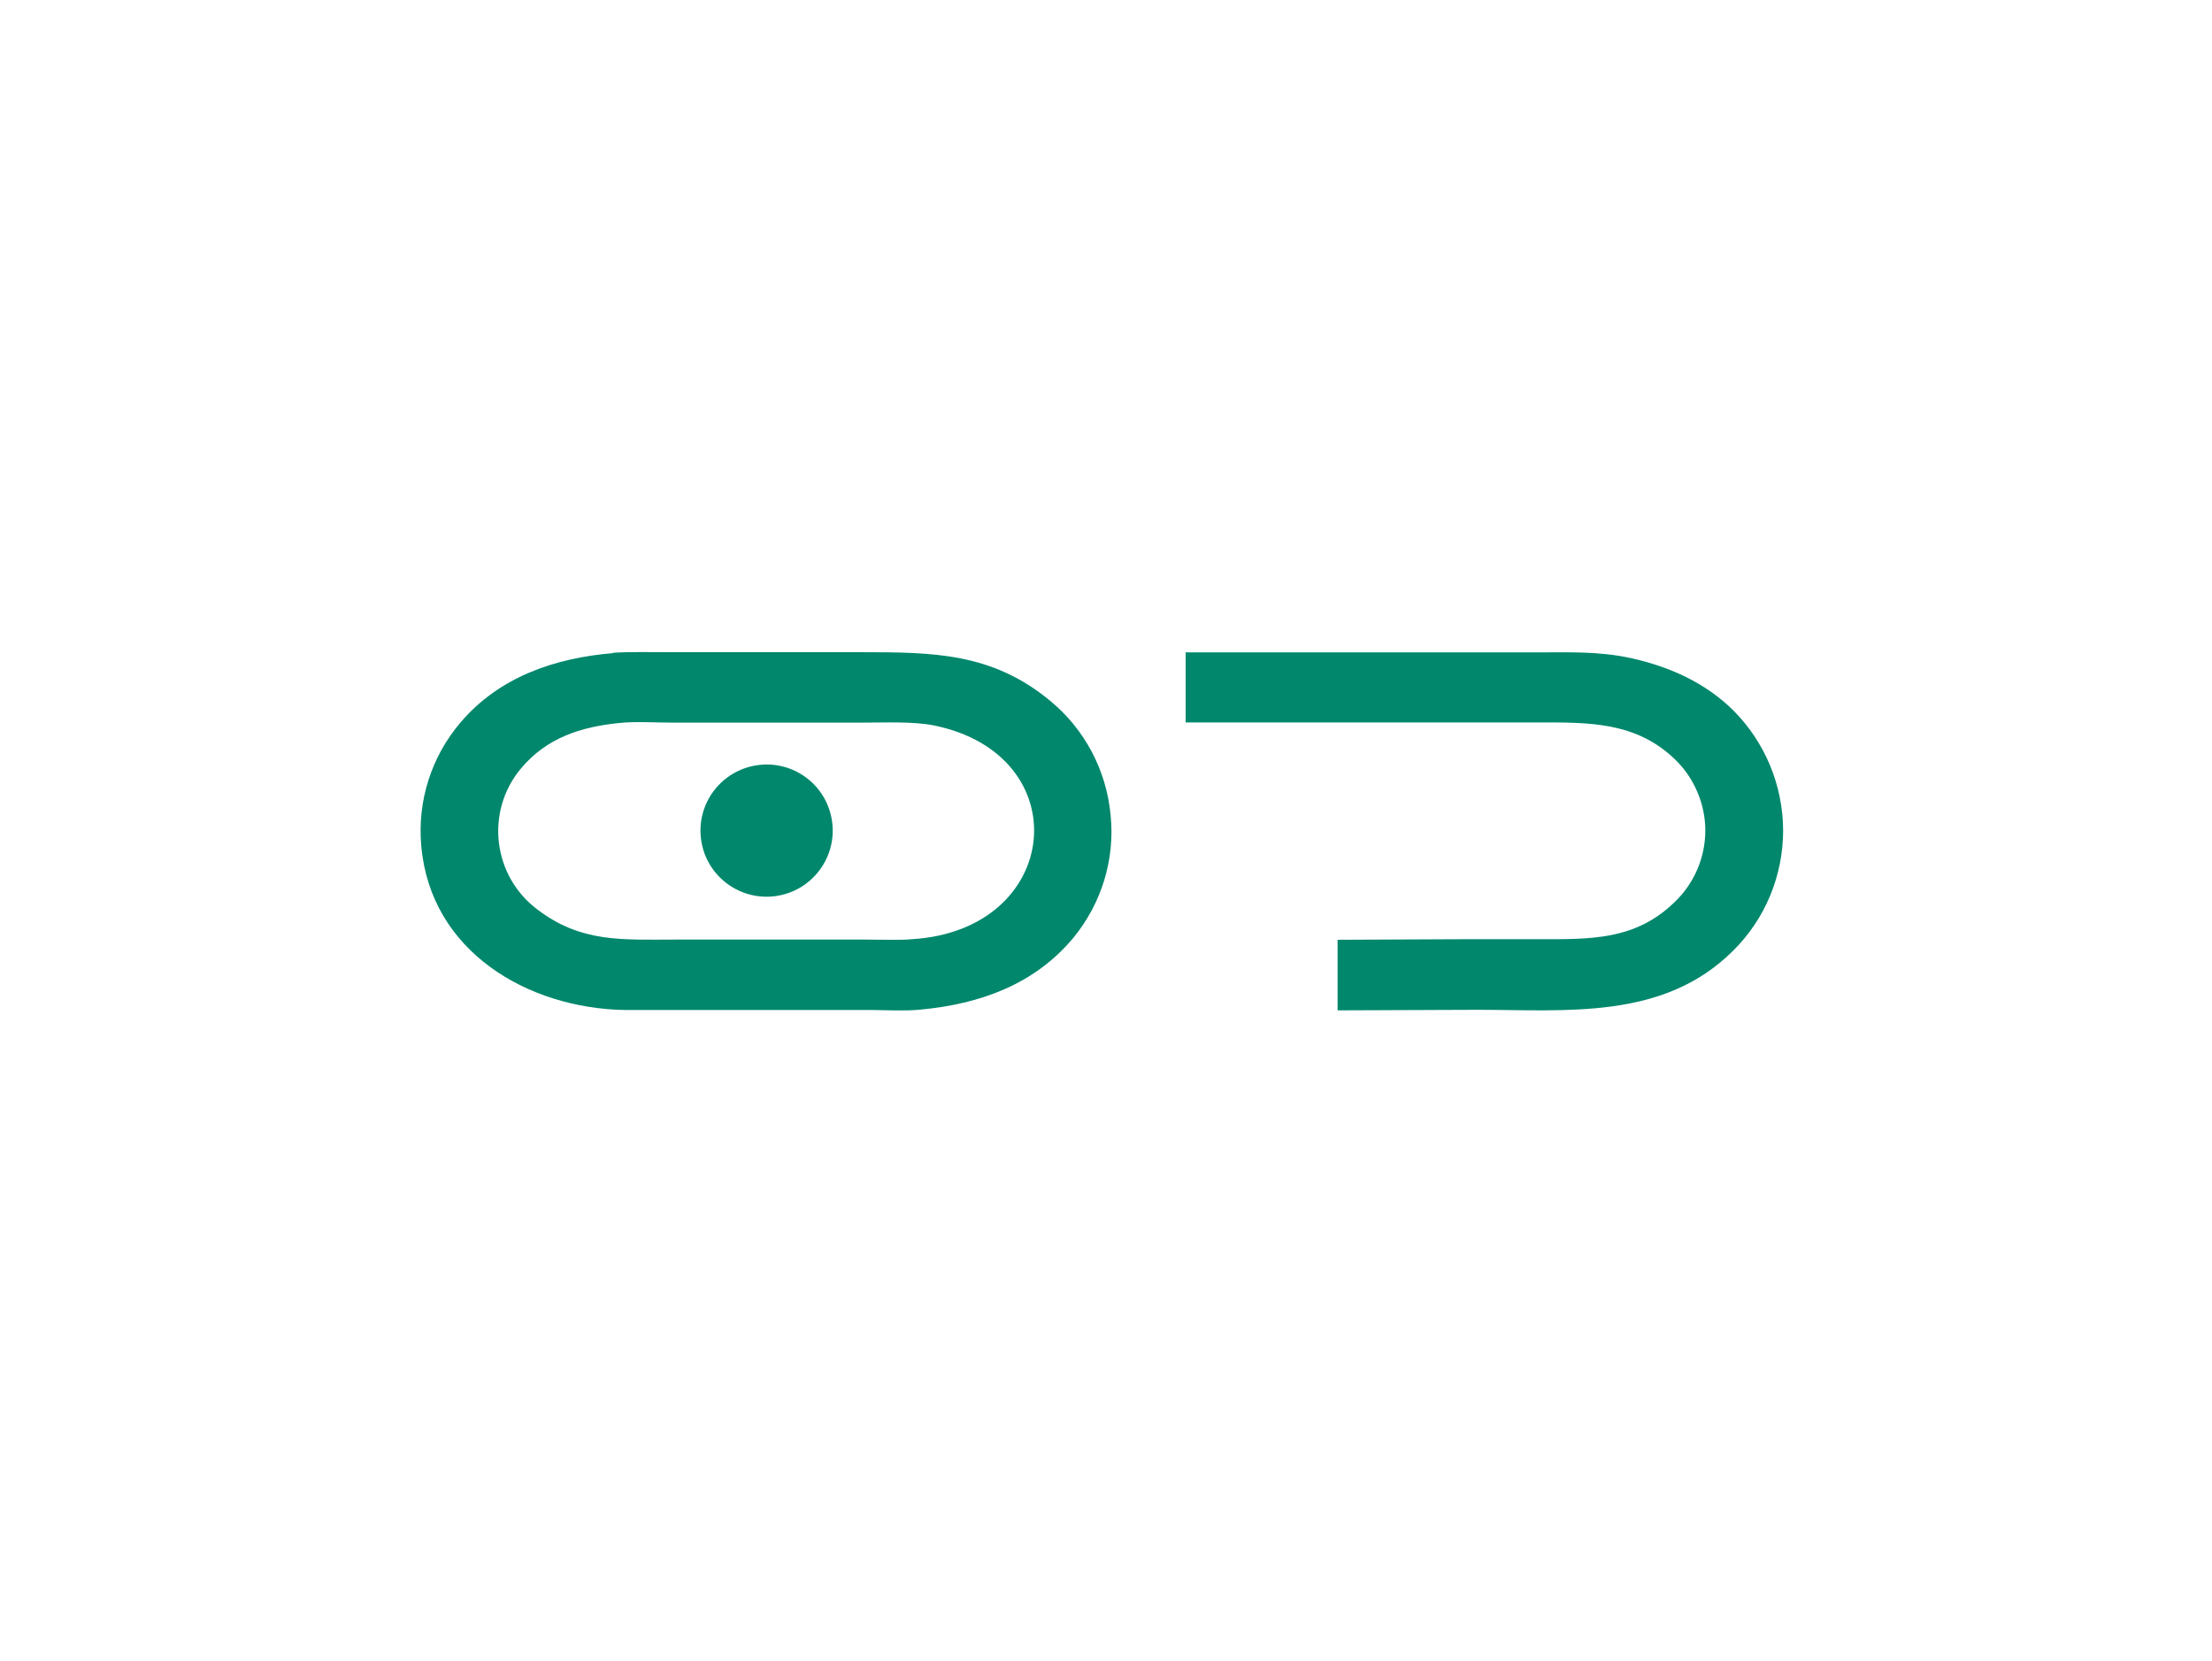
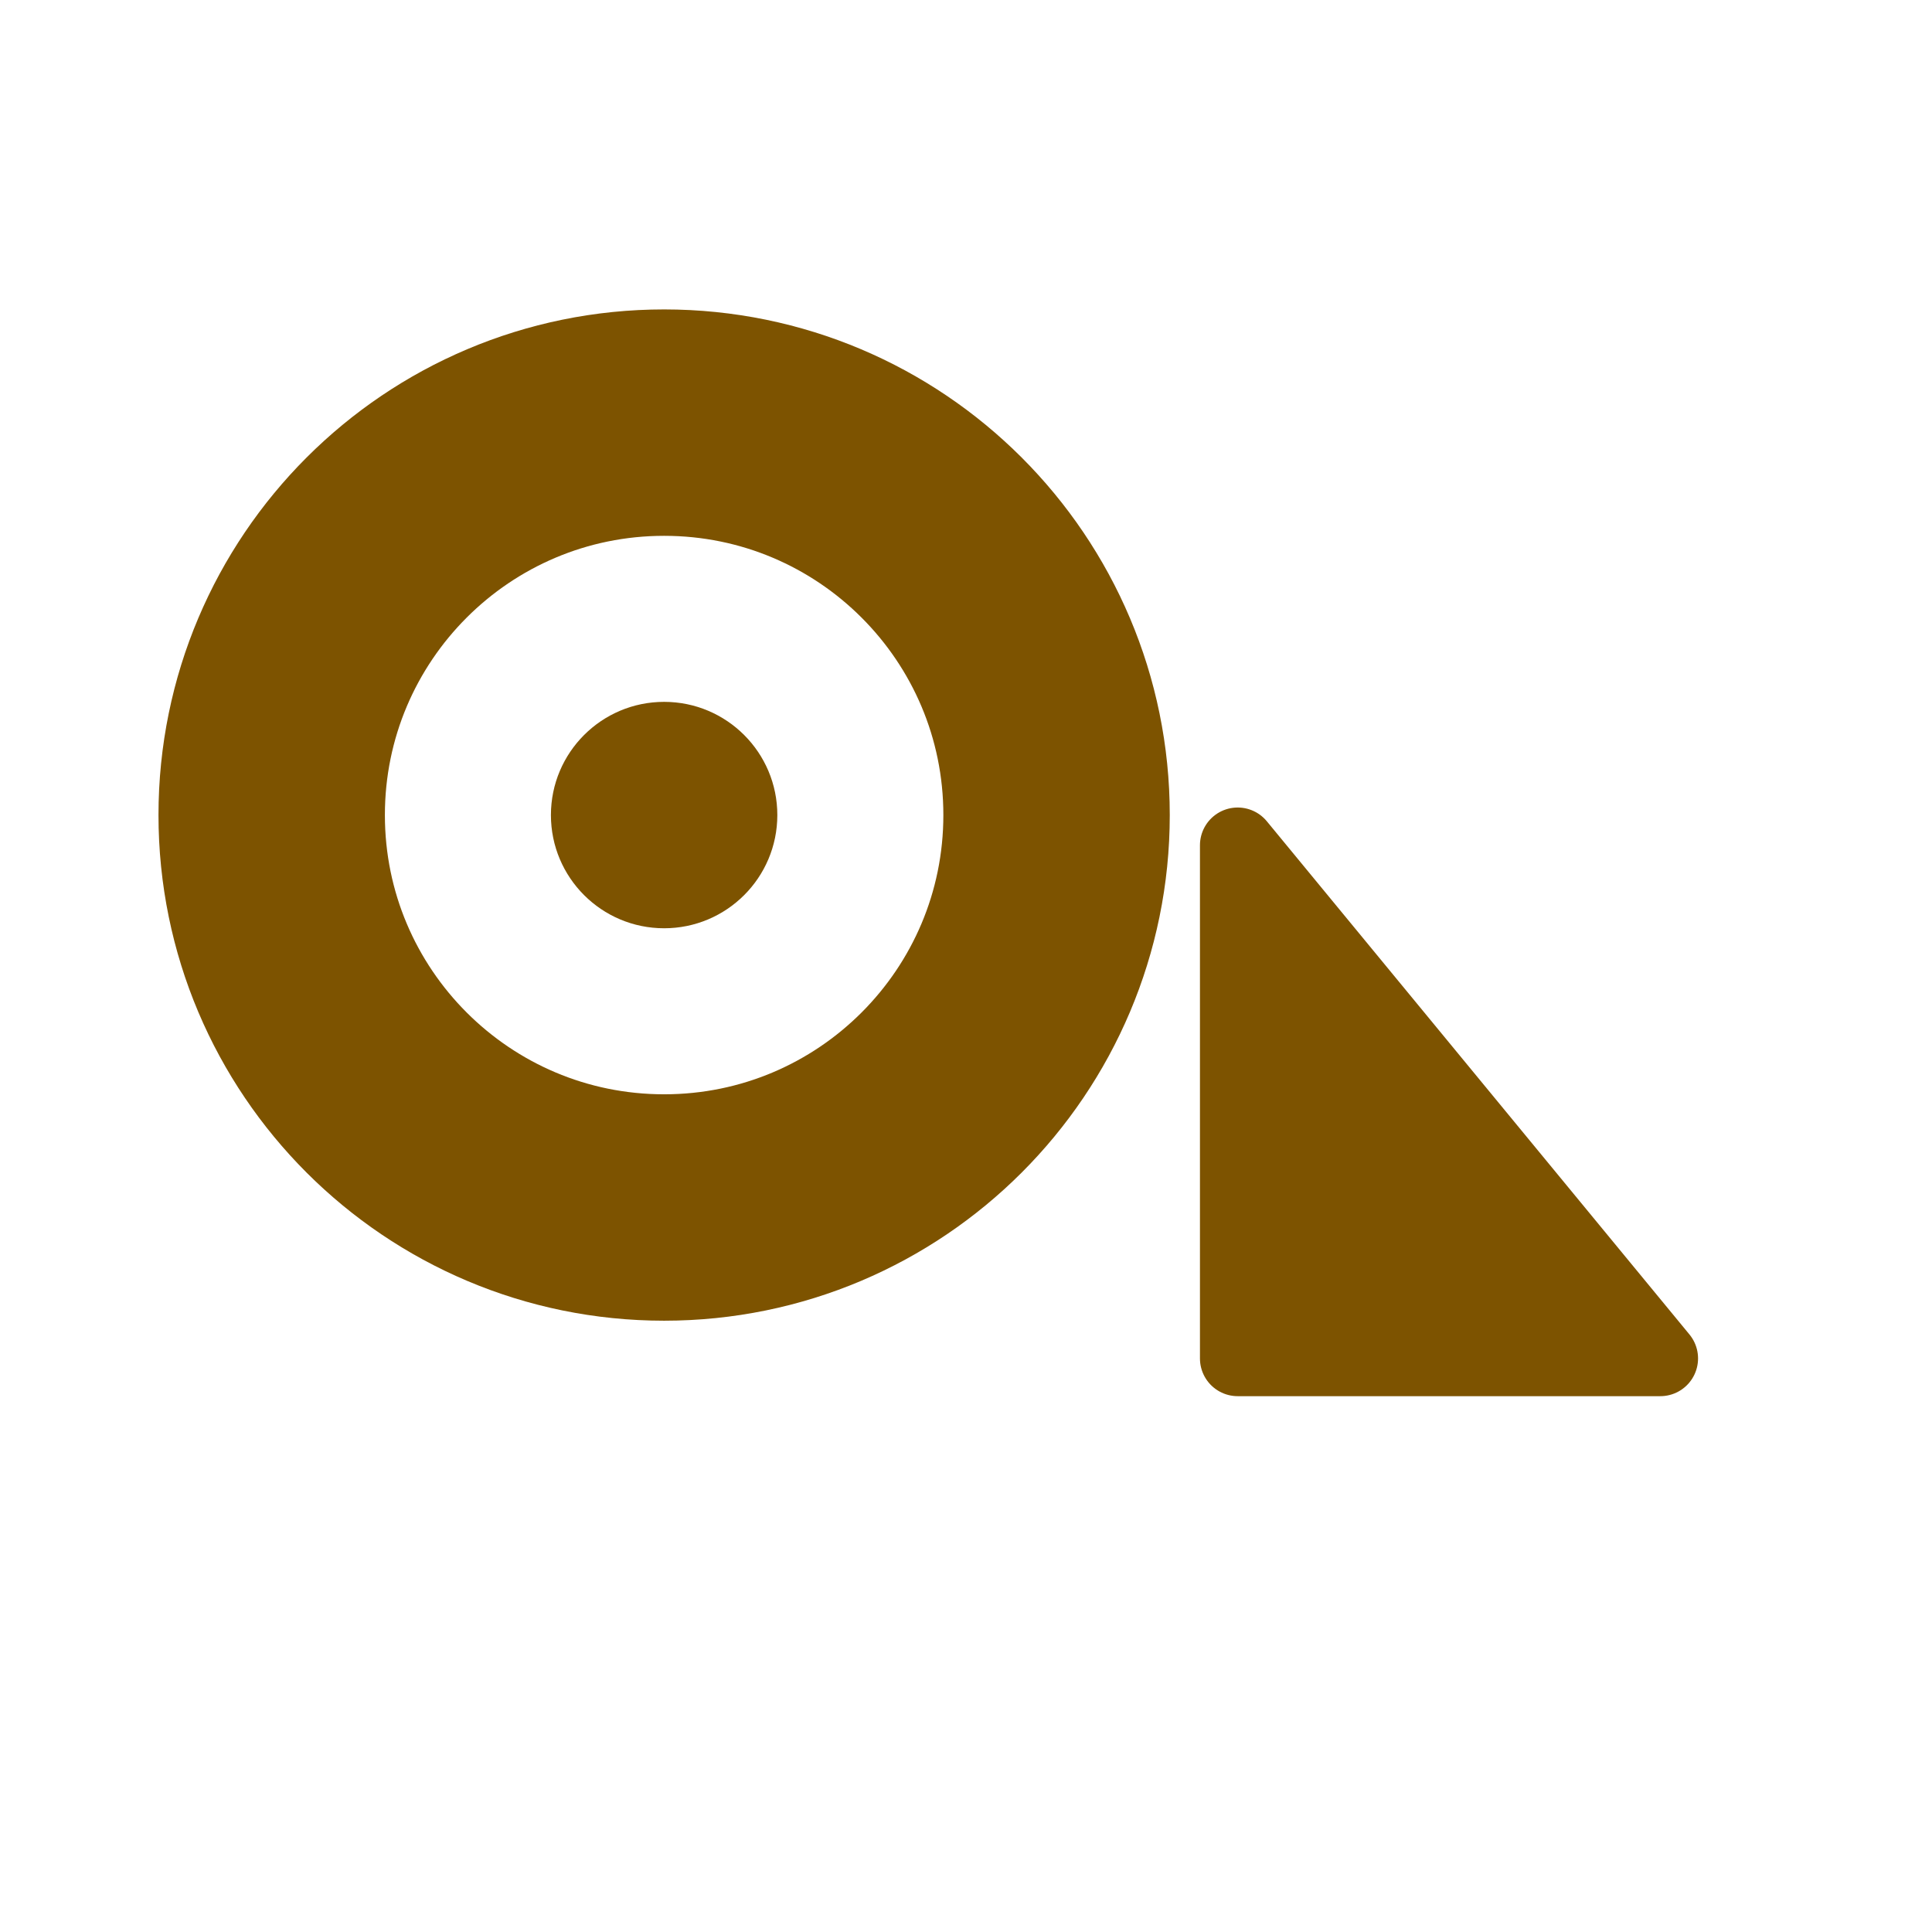
- <svg xmlns="http://www.w3.org/2000/svg" id="Layer_1" version="1.1" viewBox="0 0 1194 896">
-   <path fill-rule="evenodd" clip-rule="evenodd" d="M599.5,440.1c-2.2-24.3-14-46.6-32.8-62-31.2-25.8-63.1-26.1-101.3-26.1h-103.6c-9.5,0-21.5-.3-30.9.3v.2c-31.3,2.6-61.4,12.8-82.3,37.4-15.8,18.5-23.4,42.5-21.2,66.7,5,56.9,57.4,87.6,109.8,88.5h133.4c7.9.1,18.4.6,26.2-.2,32.1-3,61.6-13.5,82.7-38.9,15.1-18.5,22.4-42.2,20-65.9ZM492.2,506.9c-5.6.6-18.8.2-24.7.2h-103.7c-27.6,0-50.2,1.8-73.8-16.3-24-18-28.2-52.6-9-75.8,13.9-16.8,32.5-22.7,53.3-24.8h.1c7.7-.9,20-.2,28-.2h103.3c11.5,0,27.2-.7,38.3,1.5,78.3,15.8,69.5,110.5-11.8,115.4Z" fill="#00876C" />
-   <path d="M418.9,483.6c-19.5,2.8-37.6-10.7-40.4-30.1-2.9-19.5,10.6-37.6,30.1-40.5s37.7,10.6,40.5,30.1c2.9,19.5-10.7,37.7-30.2,40.5Z" fill="#00876C" />
-   <path d="M722,545.3v-38.1l67.3-.3h41.3c27.5,0,52.3.8,73.7-20.4,10.4-10.1,16.2-23.9,16.2-38.3s-6.1-28.4-16.2-38.2c-21.1-20.5-46.6-20.1-73.7-20.1h-190.6c0,.1,0-37.9,0-37.9h.2c0,.1.7.1.7.1h188.2c17.7,0,33.9-.7,51.3,3.1,20.7,4.6,40.1,13.2,55.3,28.3,17.1,17.2,26.7,40.4,26.8,64.7,0,24.4-9.7,47.9-27.1,65-37.5,37.4-89.8,31.8-138.1,31.8" fill="#00876C" />
+ <svg xmlns="http://www.w3.org/2000/svg" viewBox="0 0 128 128">
+   <g fill="#7D5300" stroke="#7D5300">
+     <circle cx="44" cy="54" r="26" fill="none" stroke-width="15" />
+     <circle cx="44" cy="54" r="7.5" stroke="none" />
+     <path d="M82 56 L82 90 L110 90 Z" stroke-width="5" stroke-linejoin="round" />
+   </g>
</svg>
